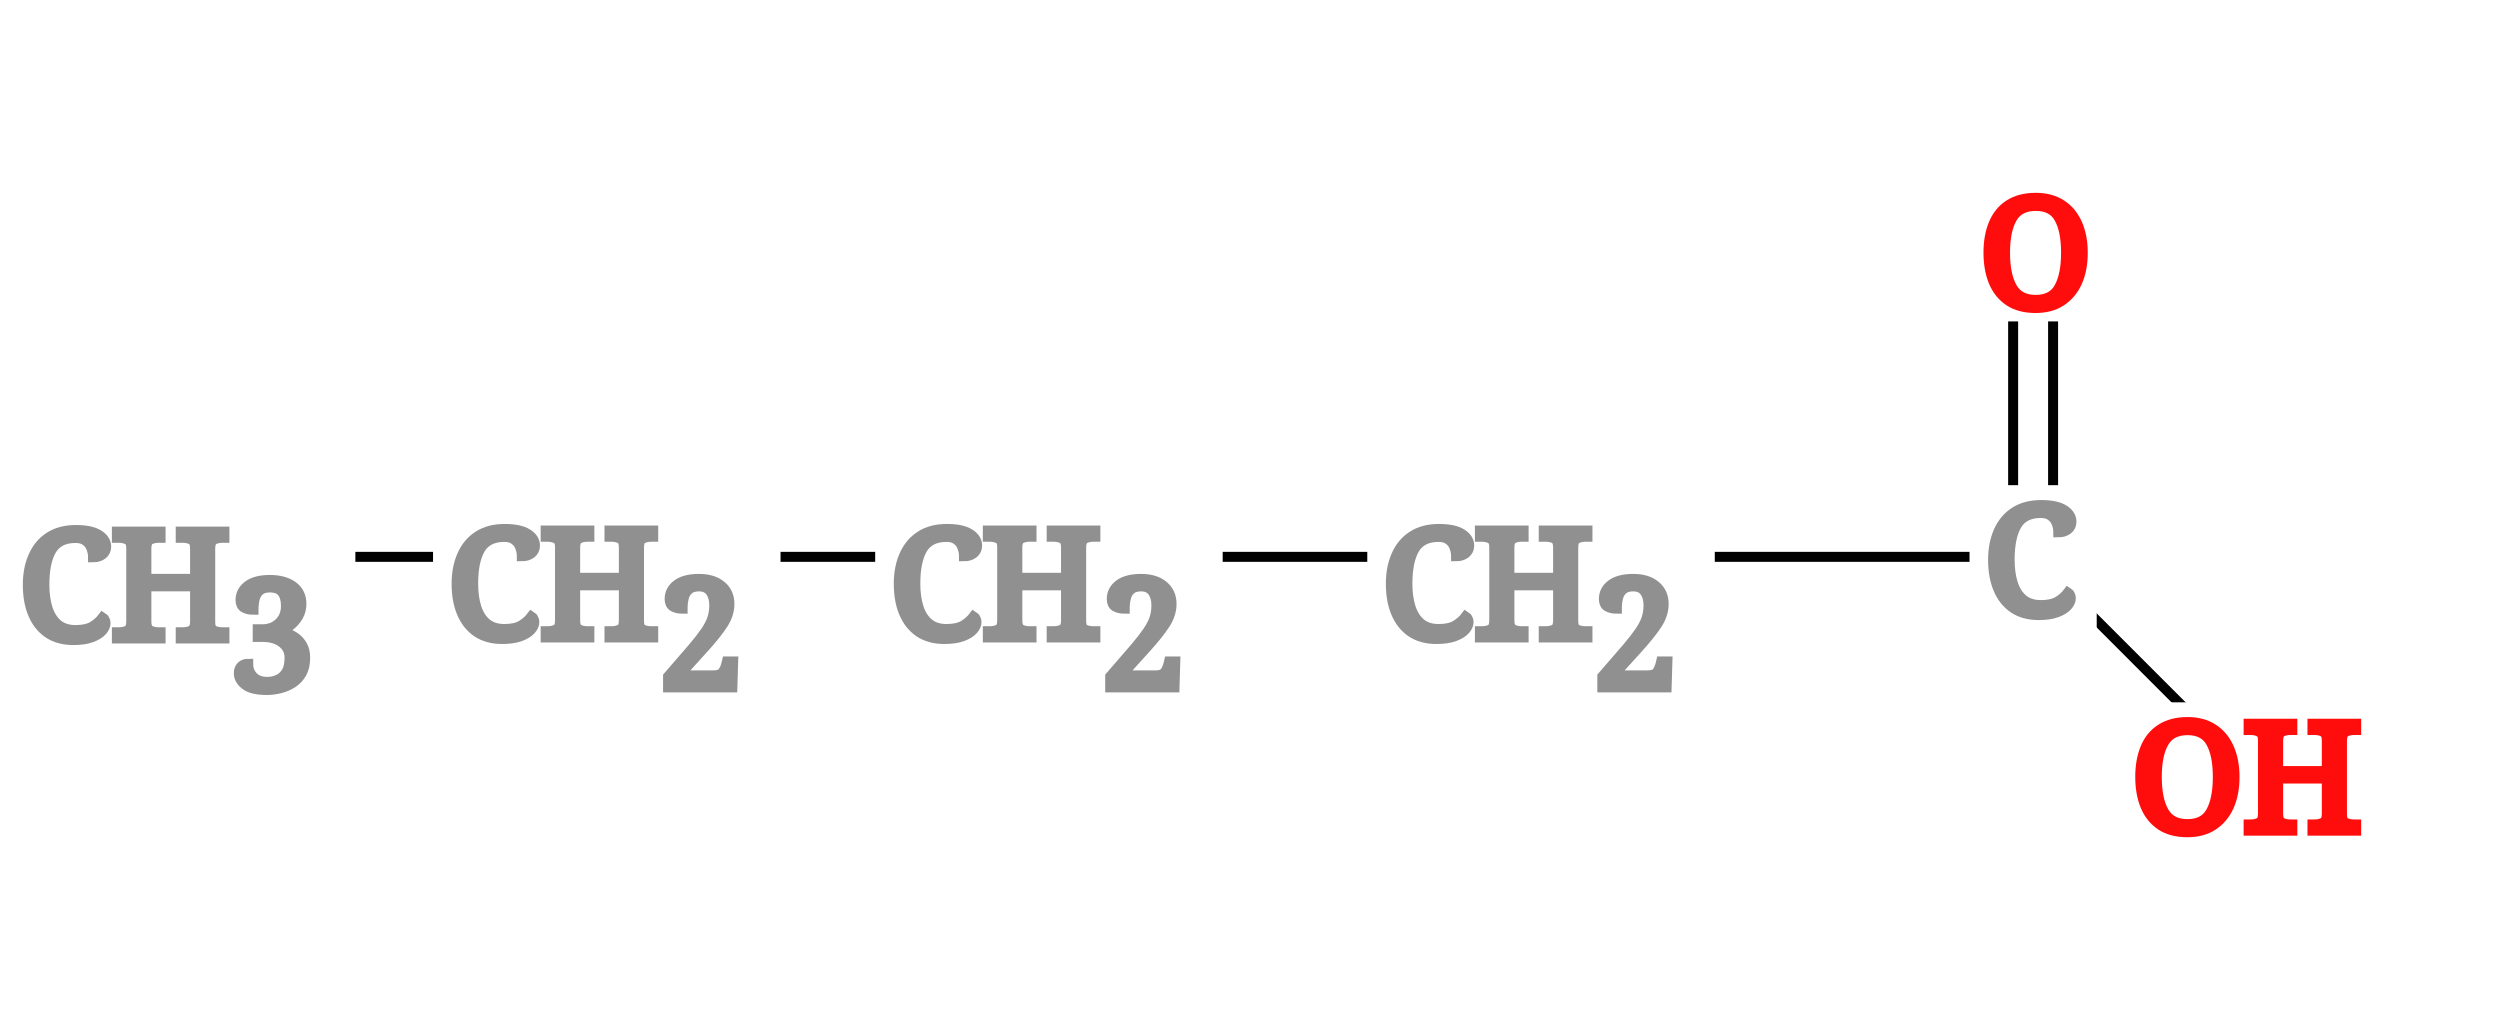
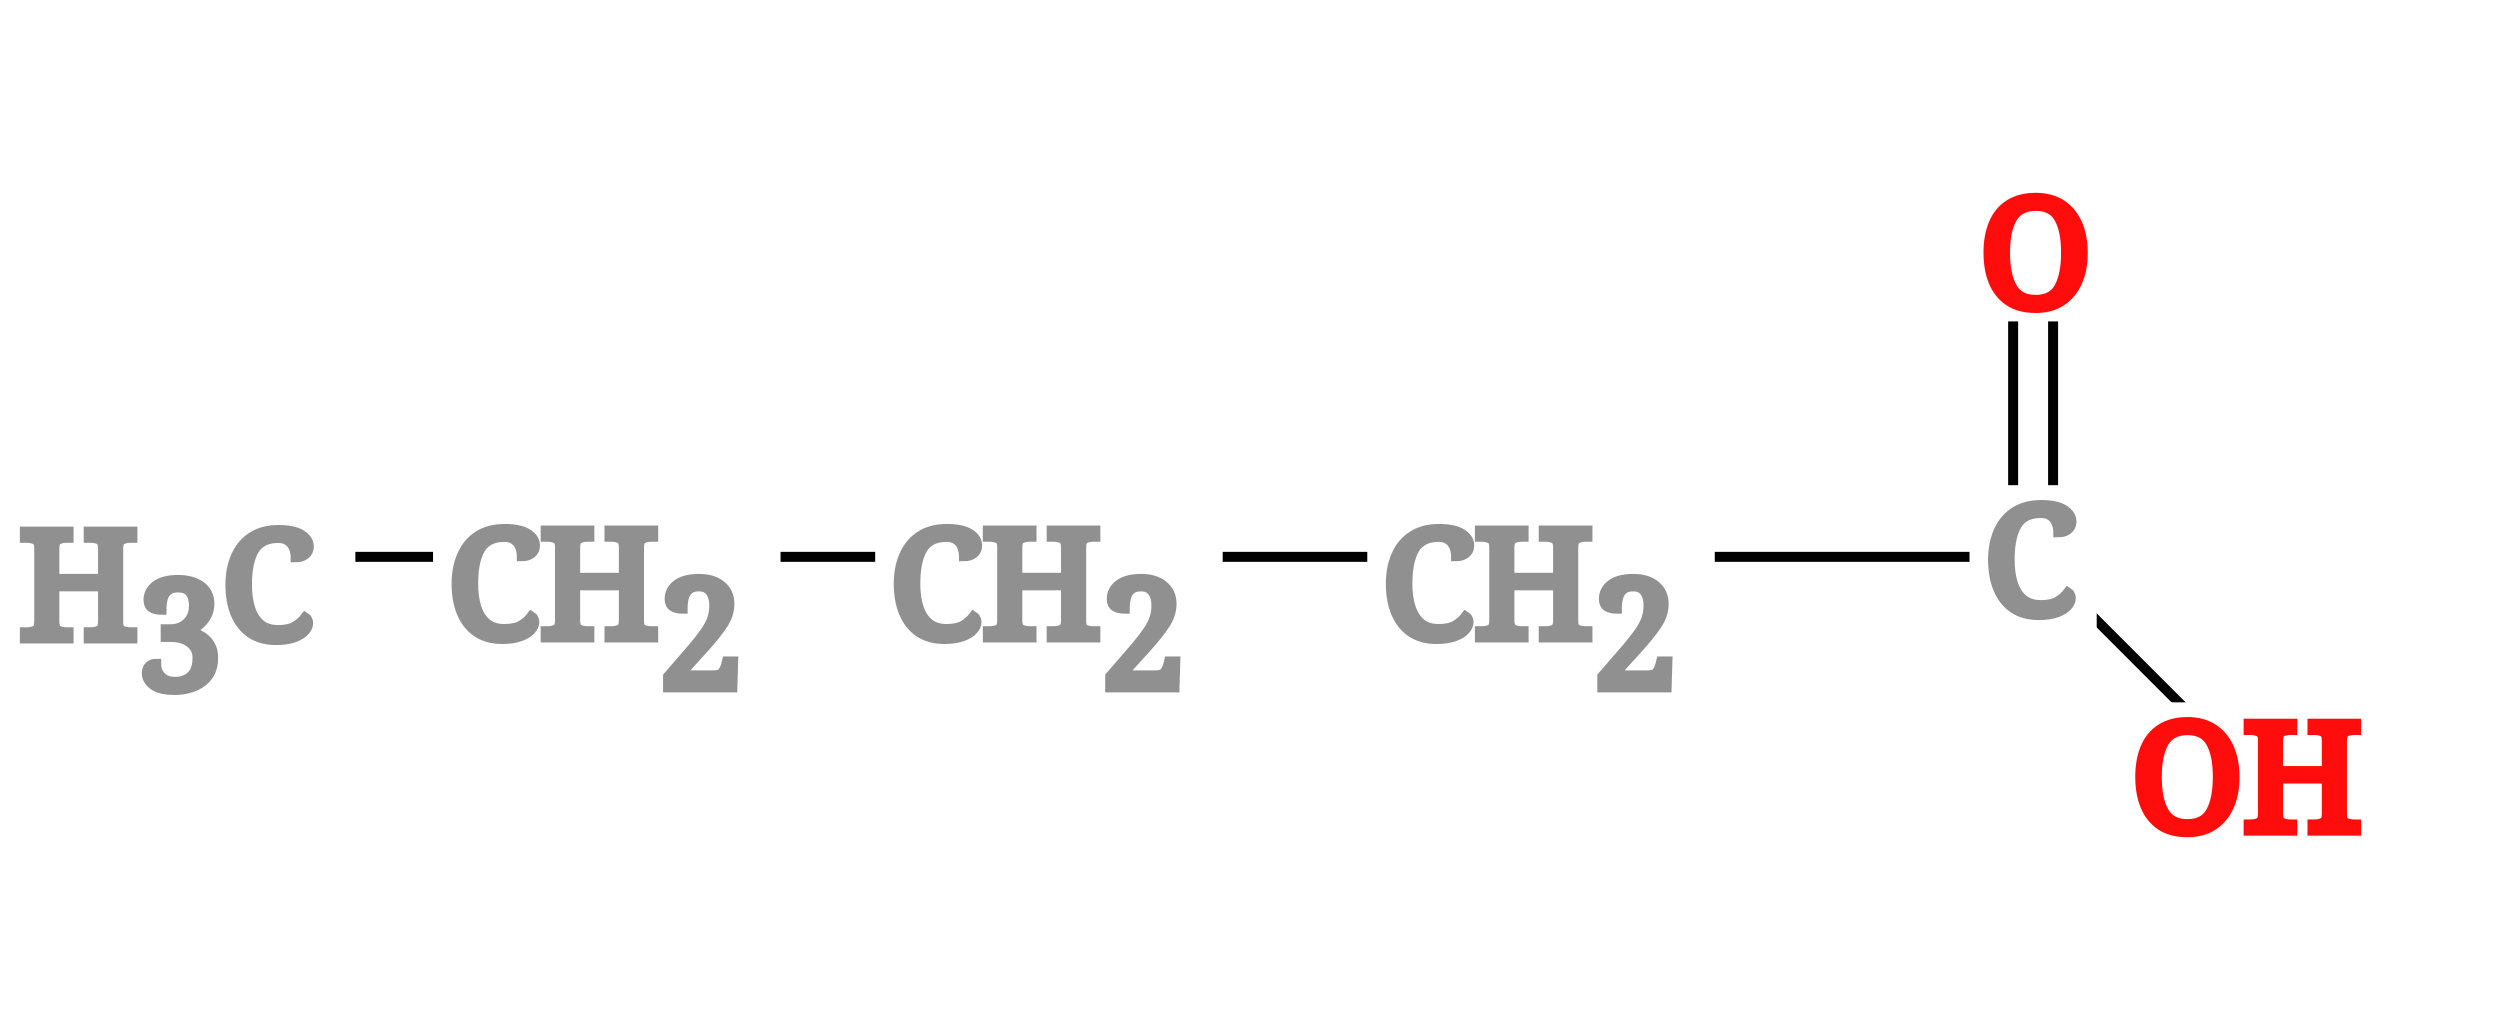
<svg xmlns="http://www.w3.org/2000/svg" contentScriptType="text/ecmascript" width="250.254" zoomAndPan="magnify" contentStyleType="text/css" height="102.479" preserveAspectRatio="xMidYMid meet" version="1.0">
  <g>
    <g>
      <line x1="55.741" x2="105" y1="55.741" y2="55.741" class="bond" id="b1" stroke="rgb(0, 0, 0)" stroke-width="1.0" />
      <line x1="55.741" x2="25" y1="55.741" y2="55.741" class="bond" id="b2" stroke="rgb(0, 0, 0)" stroke-width="1.0" />
      <line x1="105" x2="154.259" y1="55.741" y2="55.741" class="bond" id="b3" stroke="rgb(0, 0, 0)" stroke-width="1.0" />
      <line x1="154.259" x2="203.518" y1="55.741" y2="55.741" class="bond" id="b4" stroke="rgb(0, 0, 0)" stroke-width="1.0" />
      <g id="b5">
        <line x1="201.518" x2="201.518" y1="55.741" y2="25.0" class="bond" stroke="rgb(0, 0, 0)" stroke-width="1.0" />
        <line x1="205.518" x2="205.518" y1="55.741" y2="25.0" class="bond" stroke="rgb(0, 0, 0)" stroke-width="1.0" />
      </g>
      <line x1="203.518" x2="225.254" y1="55.741" y2="77.479" class="bond" id="b6" stroke="rgb(0, 0, 0)" stroke-width="1.0" />
    </g>
    <g>
      <g class="atom" id="a1">
        <rect x="0.927" y="46.567" fill="rgb(255, 255, 255)" width="34.146" height="18.348" stroke="rgb(255, 255, 255)" stroke-width="1.0" />
-         <text x="1.927" font-size="15.0px" y="63.915" fill="rgb(144, 144, 144)" font-family="Serif" stroke="rgb(144, 144, 144)" stroke-width="1.0">CH<tspan baseline-shift="-5px">3</tspan>
+         <text x="1.927" font-size="15.0px" y="63.915" fill="rgb(144, 144, 144)" font-family="Serif" stroke="rgb(144, 144, 144)" stroke-width="1.0">H<tspan baseline-shift="-5px">3</tspan>C
        </text>
      </g>
      <g class="atom" id="a2">
        <rect x="43.848" y="46.674" fill="rgb(255, 255, 255)" width="33.785" height="18.133" stroke="rgb(255, 255, 255)" stroke-width="1.0" />
        <text x="44.848" font-size="15.0px" y="63.807" fill="rgb(144, 144, 144)" font-family="Serif" stroke="rgb(144, 144, 144)" stroke-width="1.0">CH<tspan baseline-shift="-5px">2</tspan>
        </text>
      </g>
      <g class="atom" id="a3">
        <rect x="88.108" y="46.674" fill="rgb(255, 255, 255)" width="33.785" height="18.133" stroke="rgb(255, 255, 255)" stroke-width="1.0" />
        <text x="89.108" font-size="15.0px" y="63.807" fill="rgb(144, 144, 144)" font-family="Serif" stroke="rgb(144, 144, 144)" stroke-width="1.0">CH<tspan baseline-shift="-5px">2</tspan>
        </text>
      </g>
      <g class="atom" id="a4">
        <rect x="137.367" y="46.674" fill="rgb(255, 255, 255)" width="33.785" height="18.133" stroke="rgb(255, 255, 255)" stroke-width="1.0" />
        <text x="138.367" font-size="15.0px" y="63.807" fill="rgb(144, 144, 144)" font-family="Serif" stroke="rgb(144, 144, 144)" stroke-width="1.0">CH<tspan baseline-shift="-5px">2</tspan>
        </text>
      </g>
      <g class="atom" id="a5">
        <rect x="197.653" y="49.067" fill="rgb(255, 255, 255)" width="11.731" height="13.348" stroke="rgb(255, 255, 255)" stroke-width="1.0" />
        <text x="198.653" font-size="15.0px" y="61.415" fill="rgb(144, 144, 144)" font-family="Serif" stroke="rgb(144, 144, 144)" stroke-width="1.0">C</text>
      </g>
      <g class="atom" id="a6">
        <rect x="212.4" y="70.805" fill="rgb(255, 255, 255)" width="25.708" height="13.348" stroke="rgb(255, 255, 255)" stroke-width="1.0" />
        <text x="213.4" font-size="15.0px" y="83.153" fill="rgb(255, 13, 13)" font-family="Serif" stroke="rgb(255, 13, 13)" stroke-width="1.0">OH</text>
      </g>
      <g class="atom" id="a7">
        <rect x="197.208" y="18.326" fill="rgb(255, 255, 255)" width="12.62" height="13.348" stroke="rgb(255, 255, 255)" stroke-width="1.0" />
        <text x="198.208" font-size="15.0px" y="30.674" fill="rgb(255, 13, 13)" font-family="Serif" stroke="rgb(255, 13, 13)" stroke-width="1.0">O</text>
      </g>
    </g>
  </g>
</svg>
